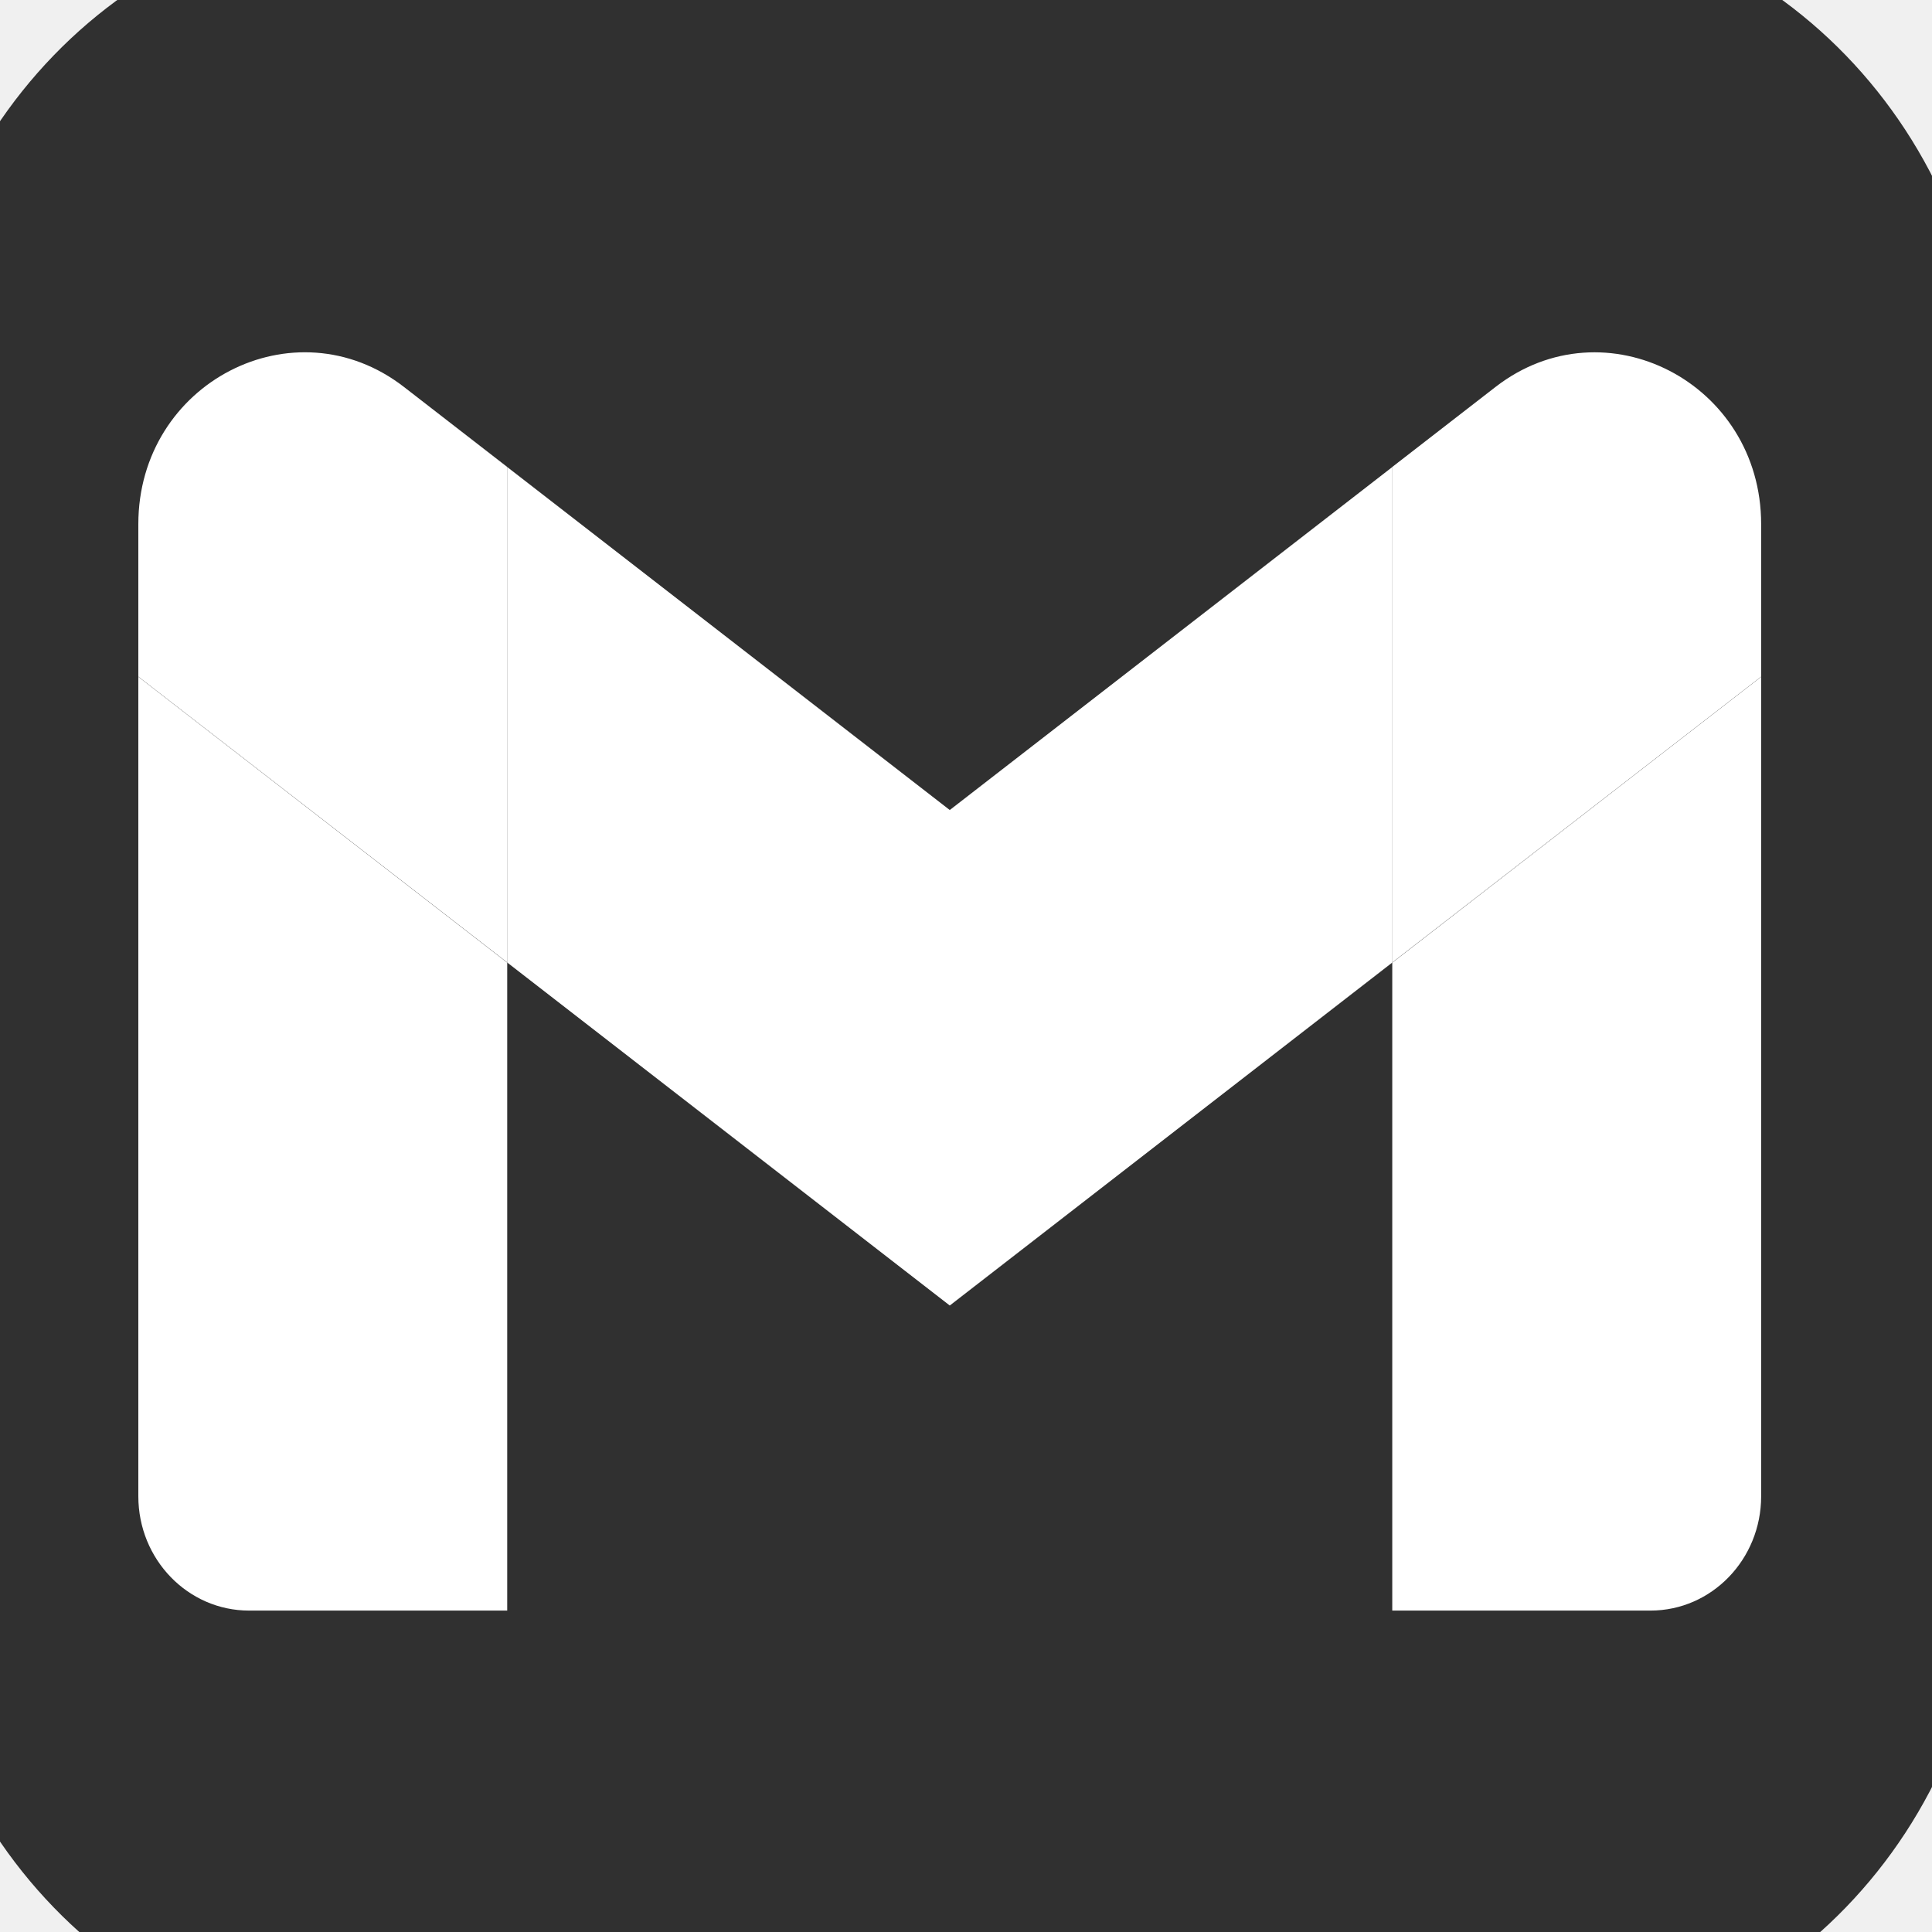
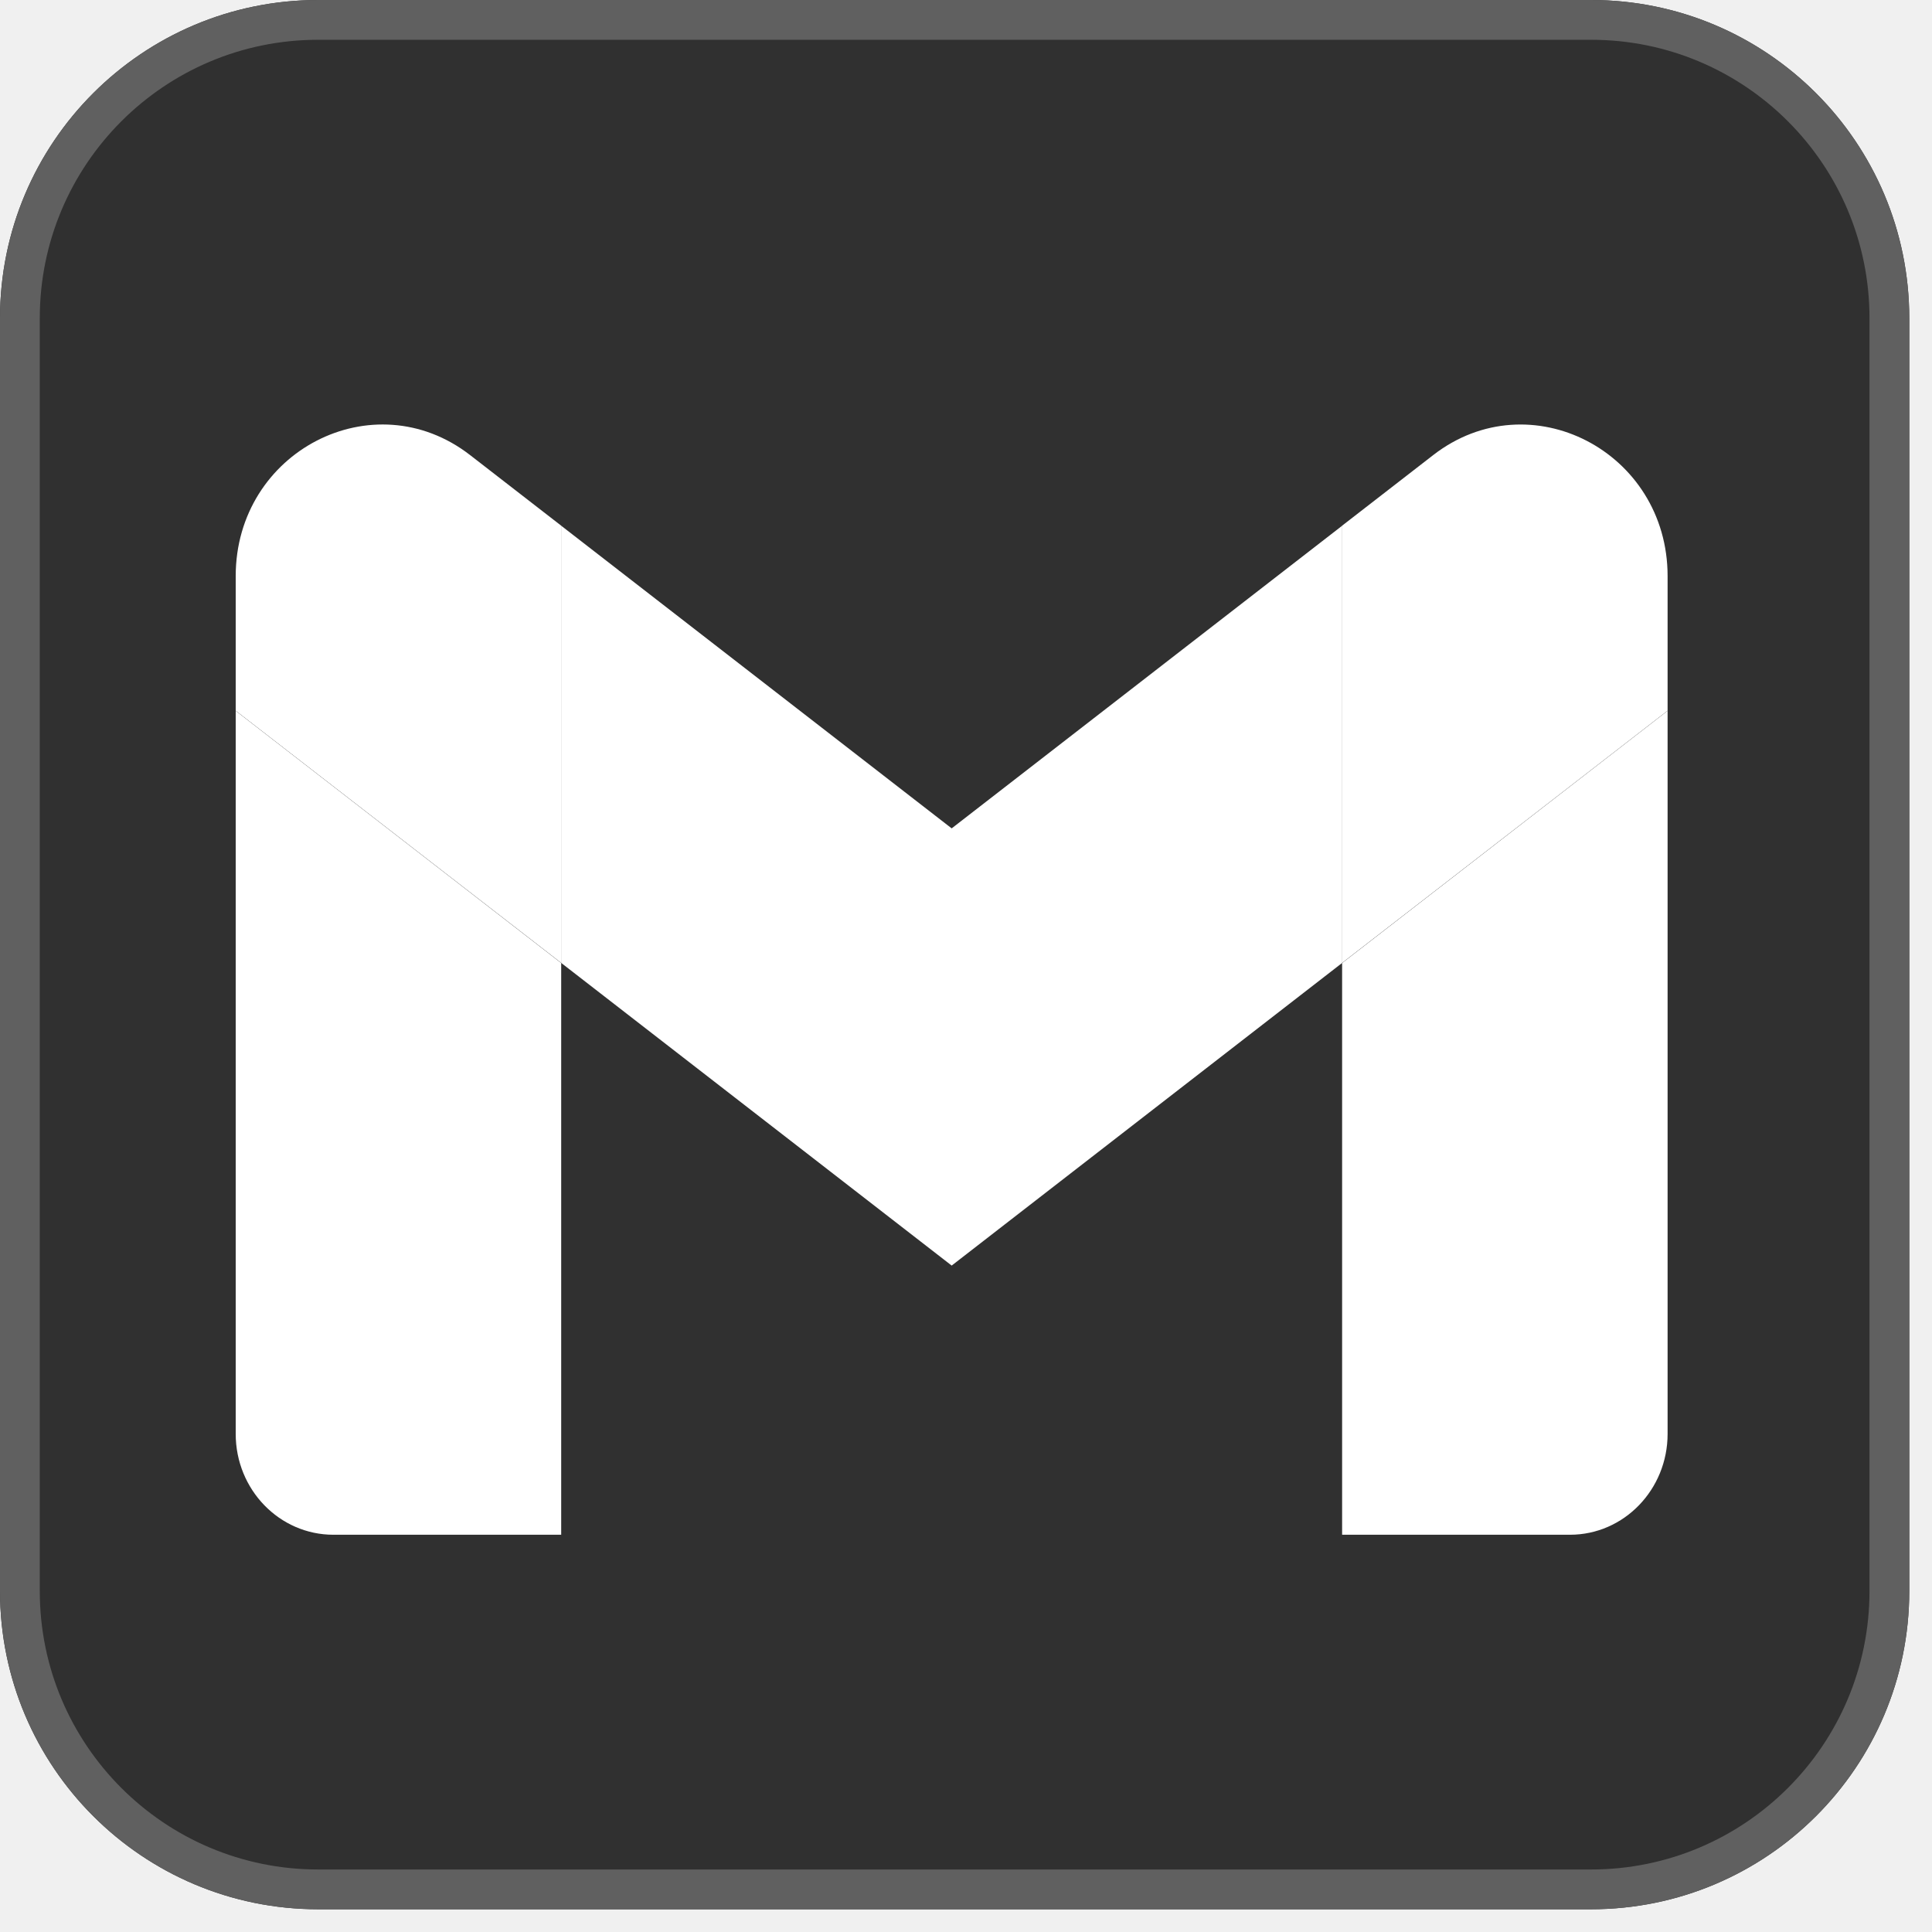
- <svg xmlns="http://www.w3.org/2000/svg" width="30" height="30" viewBox="0 0 30 30" fill="none">
-   <g clip-path="url(#clip0_2245_1100)">
-     <g clip-path="url(#clip1_2245_1100)">
-       <path d="M23.317 -1.428H6.18C2.004 -1.428 -1.381 2.07 -1.381 6.385V24.093C-1.381 28.408 2.004 31.906 6.18 31.906H23.317C27.492 31.906 30.877 28.408 30.877 24.093V6.385C30.877 2.07 27.492 -1.428 23.317 -1.428Z" fill="#303030" />
-       <path d="M3.867 25.009H7.876V14.948L2.148 10.509V23.234C2.148 24.216 2.919 25.009 3.867 25.009Z" fill="white" />
-       <path d="M21.619 25.009H25.629C26.579 25.009 27.347 24.213 27.347 23.234V10.509L21.619 14.948" fill="white" />
-       <path d="M21.619 7.251V14.945L27.347 10.507V8.139C27.347 5.943 24.921 4.692 23.223 6.008" fill="white" />
-       <path d="M7.875 14.945V7.251L14.748 12.578L21.621 7.251V14.945L14.748 20.272" fill="white" />
-       <path d="M2.148 8.139V10.507L7.876 14.945V7.251L6.272 6.008C4.571 4.691 2.148 5.943 2.148 8.139Z" fill="white" />
+ <svg xmlns="http://www.w3.org/2000/svg" width="34" height="34" viewBox="0 0 34 34" fill="none">
+   <g clip-path="url(#clip0_2715_1190)">
+     <rect width="33.6" height="33.6" rx="5.6" fill="#303030" />
+     <g clip-path="url(#clip1_2715_1190)">
+       <g clip-path="url(#clip2_2715_1190)">
+         <path d="M25.317 0.572H8.18C4.004 0.572 0.619 4.07 0.619 8.385V26.093C0.619 30.408 4.004 33.906 8.18 33.906H25.317C29.492 33.906 32.877 30.408 32.877 26.093V8.385C32.877 4.07 29.492 0.572 25.317 0.572Z" fill="#303030" />
+         <path d="M5.867 27.009H9.876V16.948L4.148 12.509V25.234C4.148 26.216 4.919 27.009 5.867 27.009Z" fill="white" />
+         <path d="M23.619 27.009H27.629C28.579 27.009 29.347 26.213 29.347 25.234V12.509L23.619 16.948" fill="white" />
+         <path d="M23.619 9.251V16.945L29.347 12.507V10.139C29.347 7.943 26.921 6.692 25.223 8.008" fill="white" />
+         <path d="M9.875 16.945V9.251L16.748 14.578L23.621 9.251V16.945L16.748 22.272" fill="white" />
+         <path d="M4.148 10.139V12.507L9.876 16.945V9.251L8.272 8.008C6.571 6.691 4.148 7.943 4.148 10.139Z" fill="white" />
+       </g>
    </g>
+     <rect x="0.35" y="0.35" width="32.9" height="32.9" rx="5.25" stroke="#606060" stroke-width="0.7" />
  </g>
  <defs>
-     <clipPath id="clip0_2245_1100">
-       <rect width="30" height="30" fill="white" />
+     <clipPath id="clip0_2715_1190">
+       <rect width="33.6" height="33.6" rx="5.6" fill="white" />
    </clipPath>
-     <clipPath id="clip1_2245_1100">
-       <rect width="32.258" height="33.333" fill="white" transform="translate(-1.38086 -1.42773)" />
+     <clipPath id="clip1_2715_1190">
+       <rect width="30" height="30" fill="white" transform="translate(2 2)" />
+     </clipPath>
+     <clipPath id="clip2_2715_1190">
+       <rect width="32.258" height="33.333" fill="white" transform="translate(0.619141 0.572266)" />
    </clipPath>
  </defs>
</svg>
